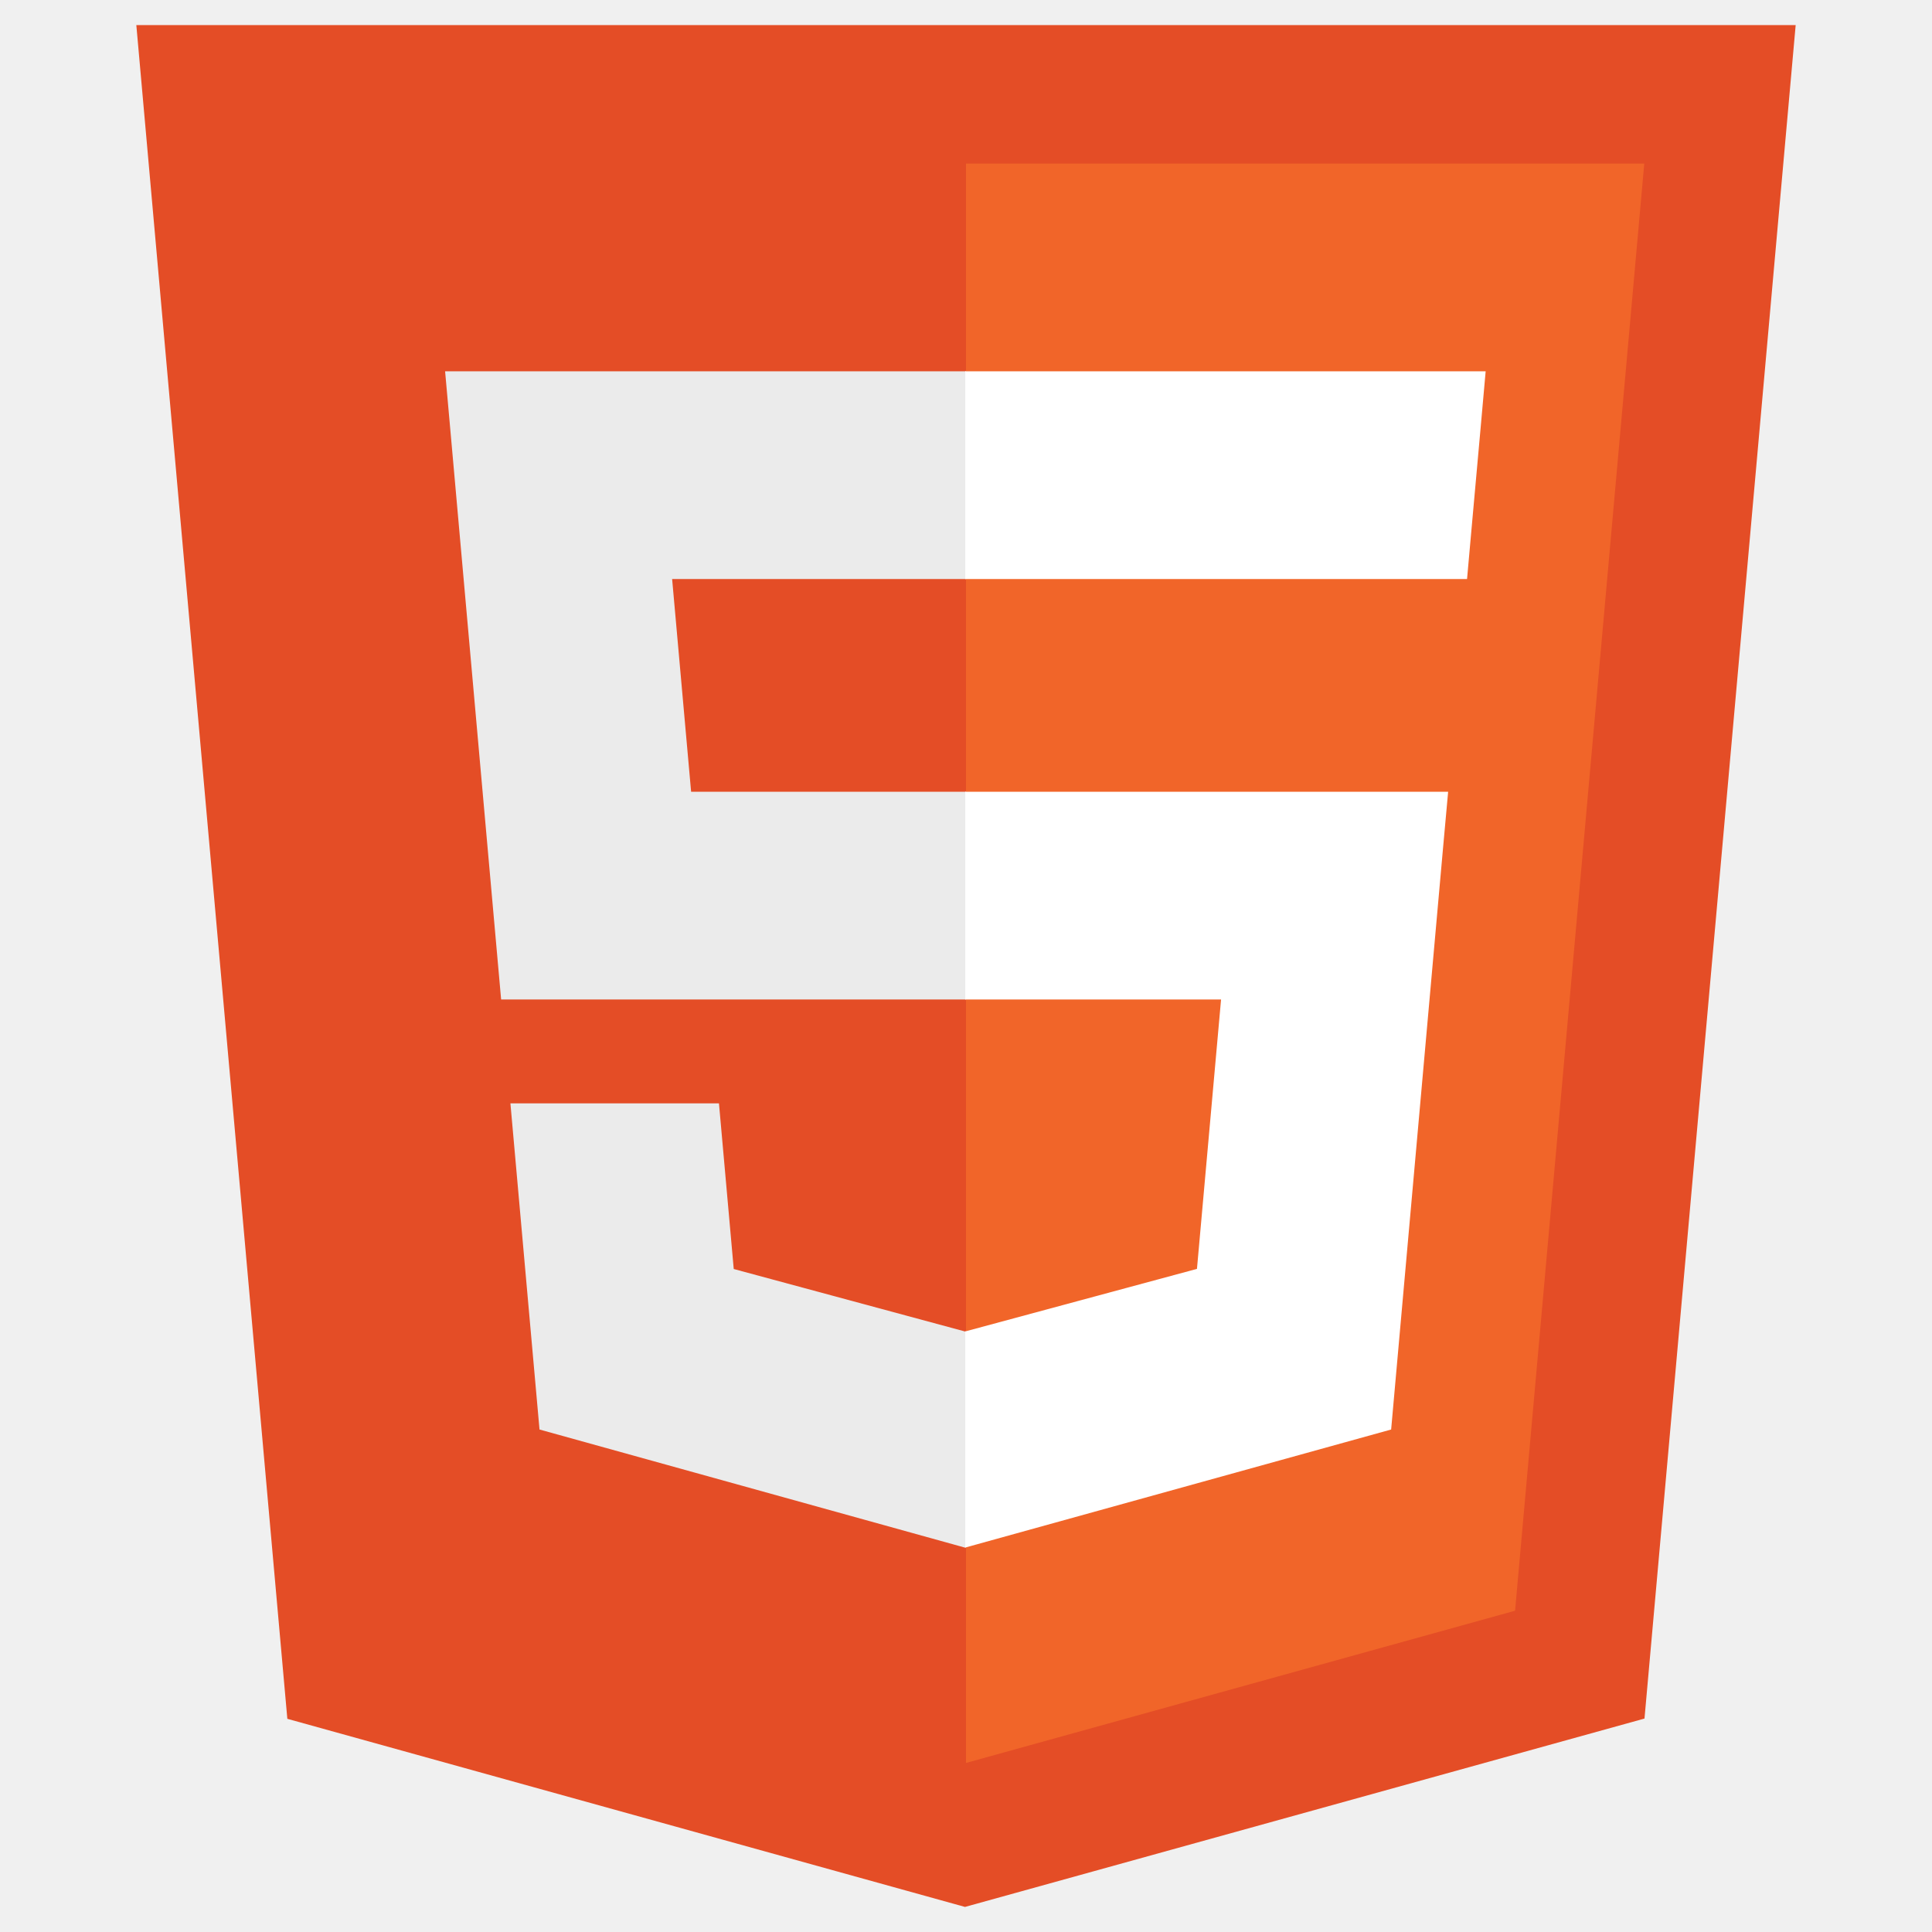
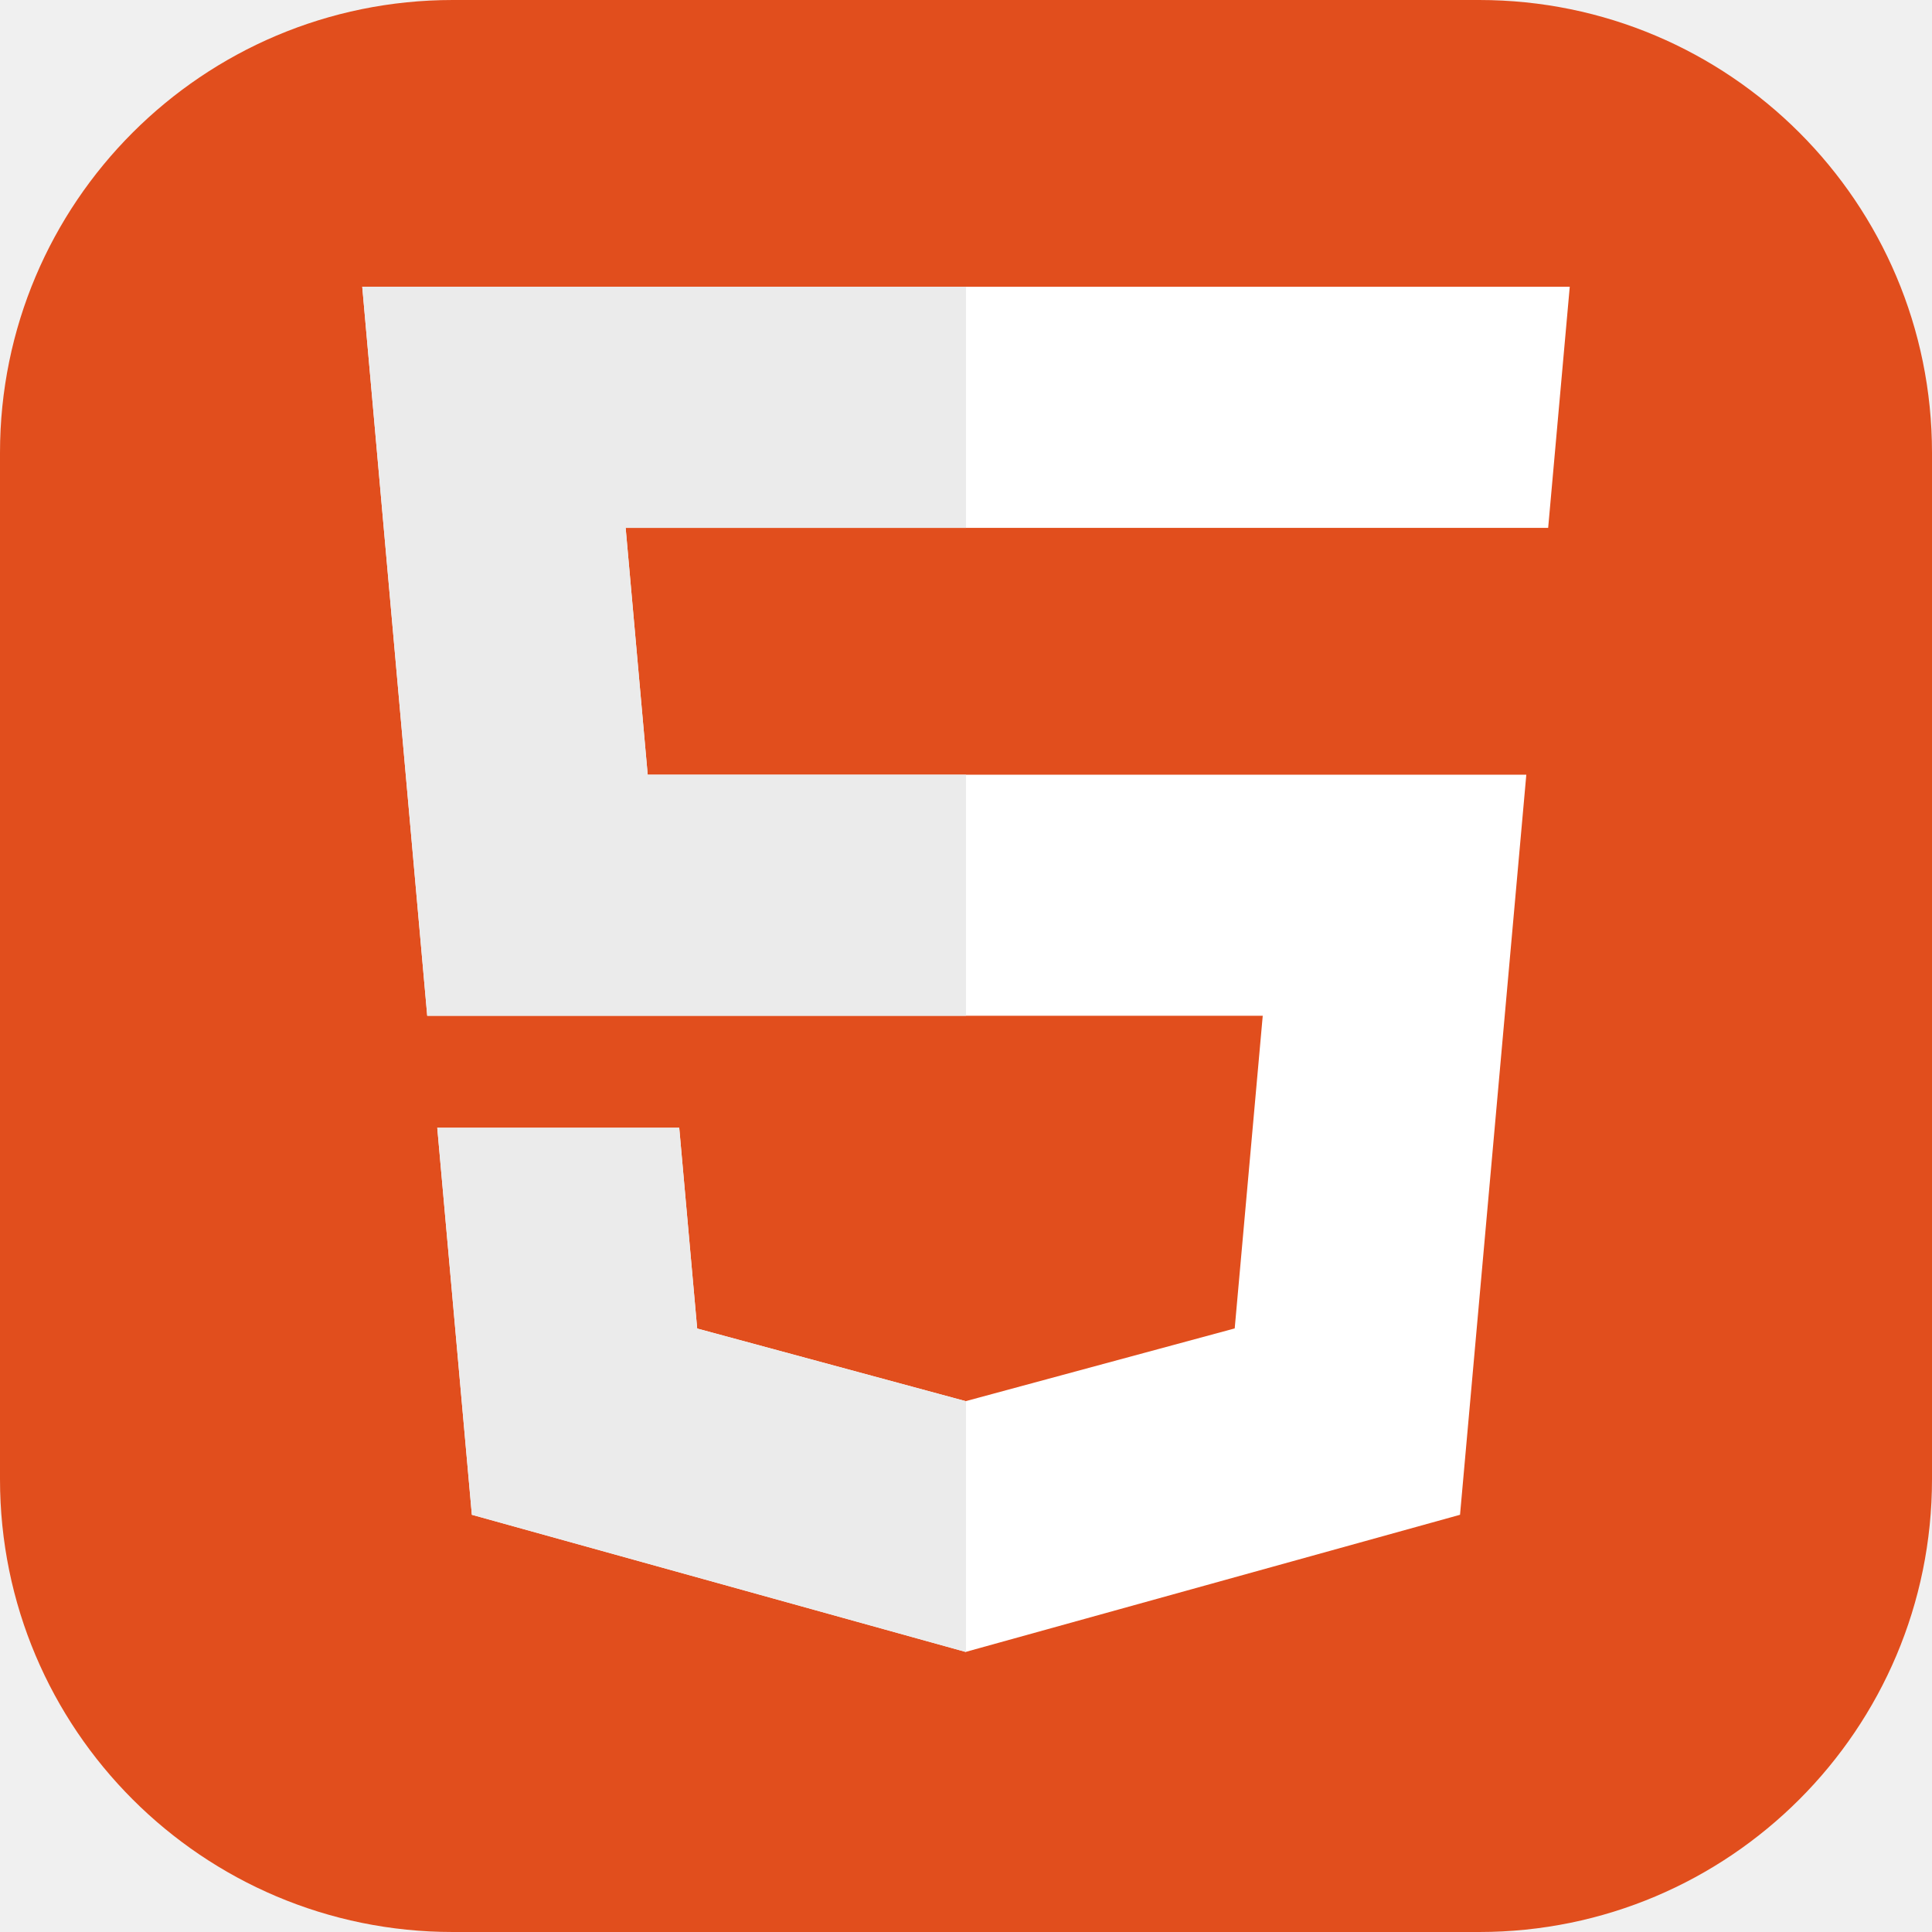
- <svg xmlns="http://www.w3.org/2000/svg" viewBox="0 0 128 128">
-   <path fill="#E44D26" d="M19.037 113.876L9.032 1.661h109.936l-10.016 112.198-45.019 12.48z" />
-   <path fill="#F16529" d="M64 116.8l36.378-10.086 8.559-95.878H64z" />
-   <path fill="#EBEBEB" d="M64 52.455H45.788L44.53 38.361H64V24.599H29.489l.33 3.692 3.382 37.927H64zm0 35.743l-.061.017-15.327-4.14-.979-10.975H33.816l1.928 21.609 28.193 7.826.063-.017z" />
-   <path fill="#fff" d="M63.952 52.455v13.763h16.947l-1.597 17.849-15.35 4.143v14.319l28.215-7.82.207-2.325 3.234-36.233.335-3.696h-3.708zm0-27.856v13.762h33.244l.276-3.092.628-6.978.329-3.692z" />
+ <svg xmlns="http://www.w3.org/2000/svg" width="256" height="256" fill="none" viewBox="0 0 256 256">
+   <rect width="256" height="256" fill="#E14E1D" rx="60" />
+   <path fill="#fff" d="M48 38L56.61 134.593H167.32L163.605 176.023L127.959 185.661L92.38 176.037L90.001 149.435H57.939L62.524 200.716L127.951 218.888L193.461 200.716L202.244 102.655H85.824L82.901 69.945H205.041H205.139L208 38H48Z" />
+   <path fill="#EBEBEB" d="M128 38H48L56.61 134.593H128V102.655H85.824L82.901 69.945H128V38Z" />
+   <path fill="#EBEBEB" d="M128 185.647L127.959 185.661L92.38 176.037L90.001 149.435H57.939L62.524 200.716L127.951 218.888L128 218.874V185.647Z" />
</svg>
